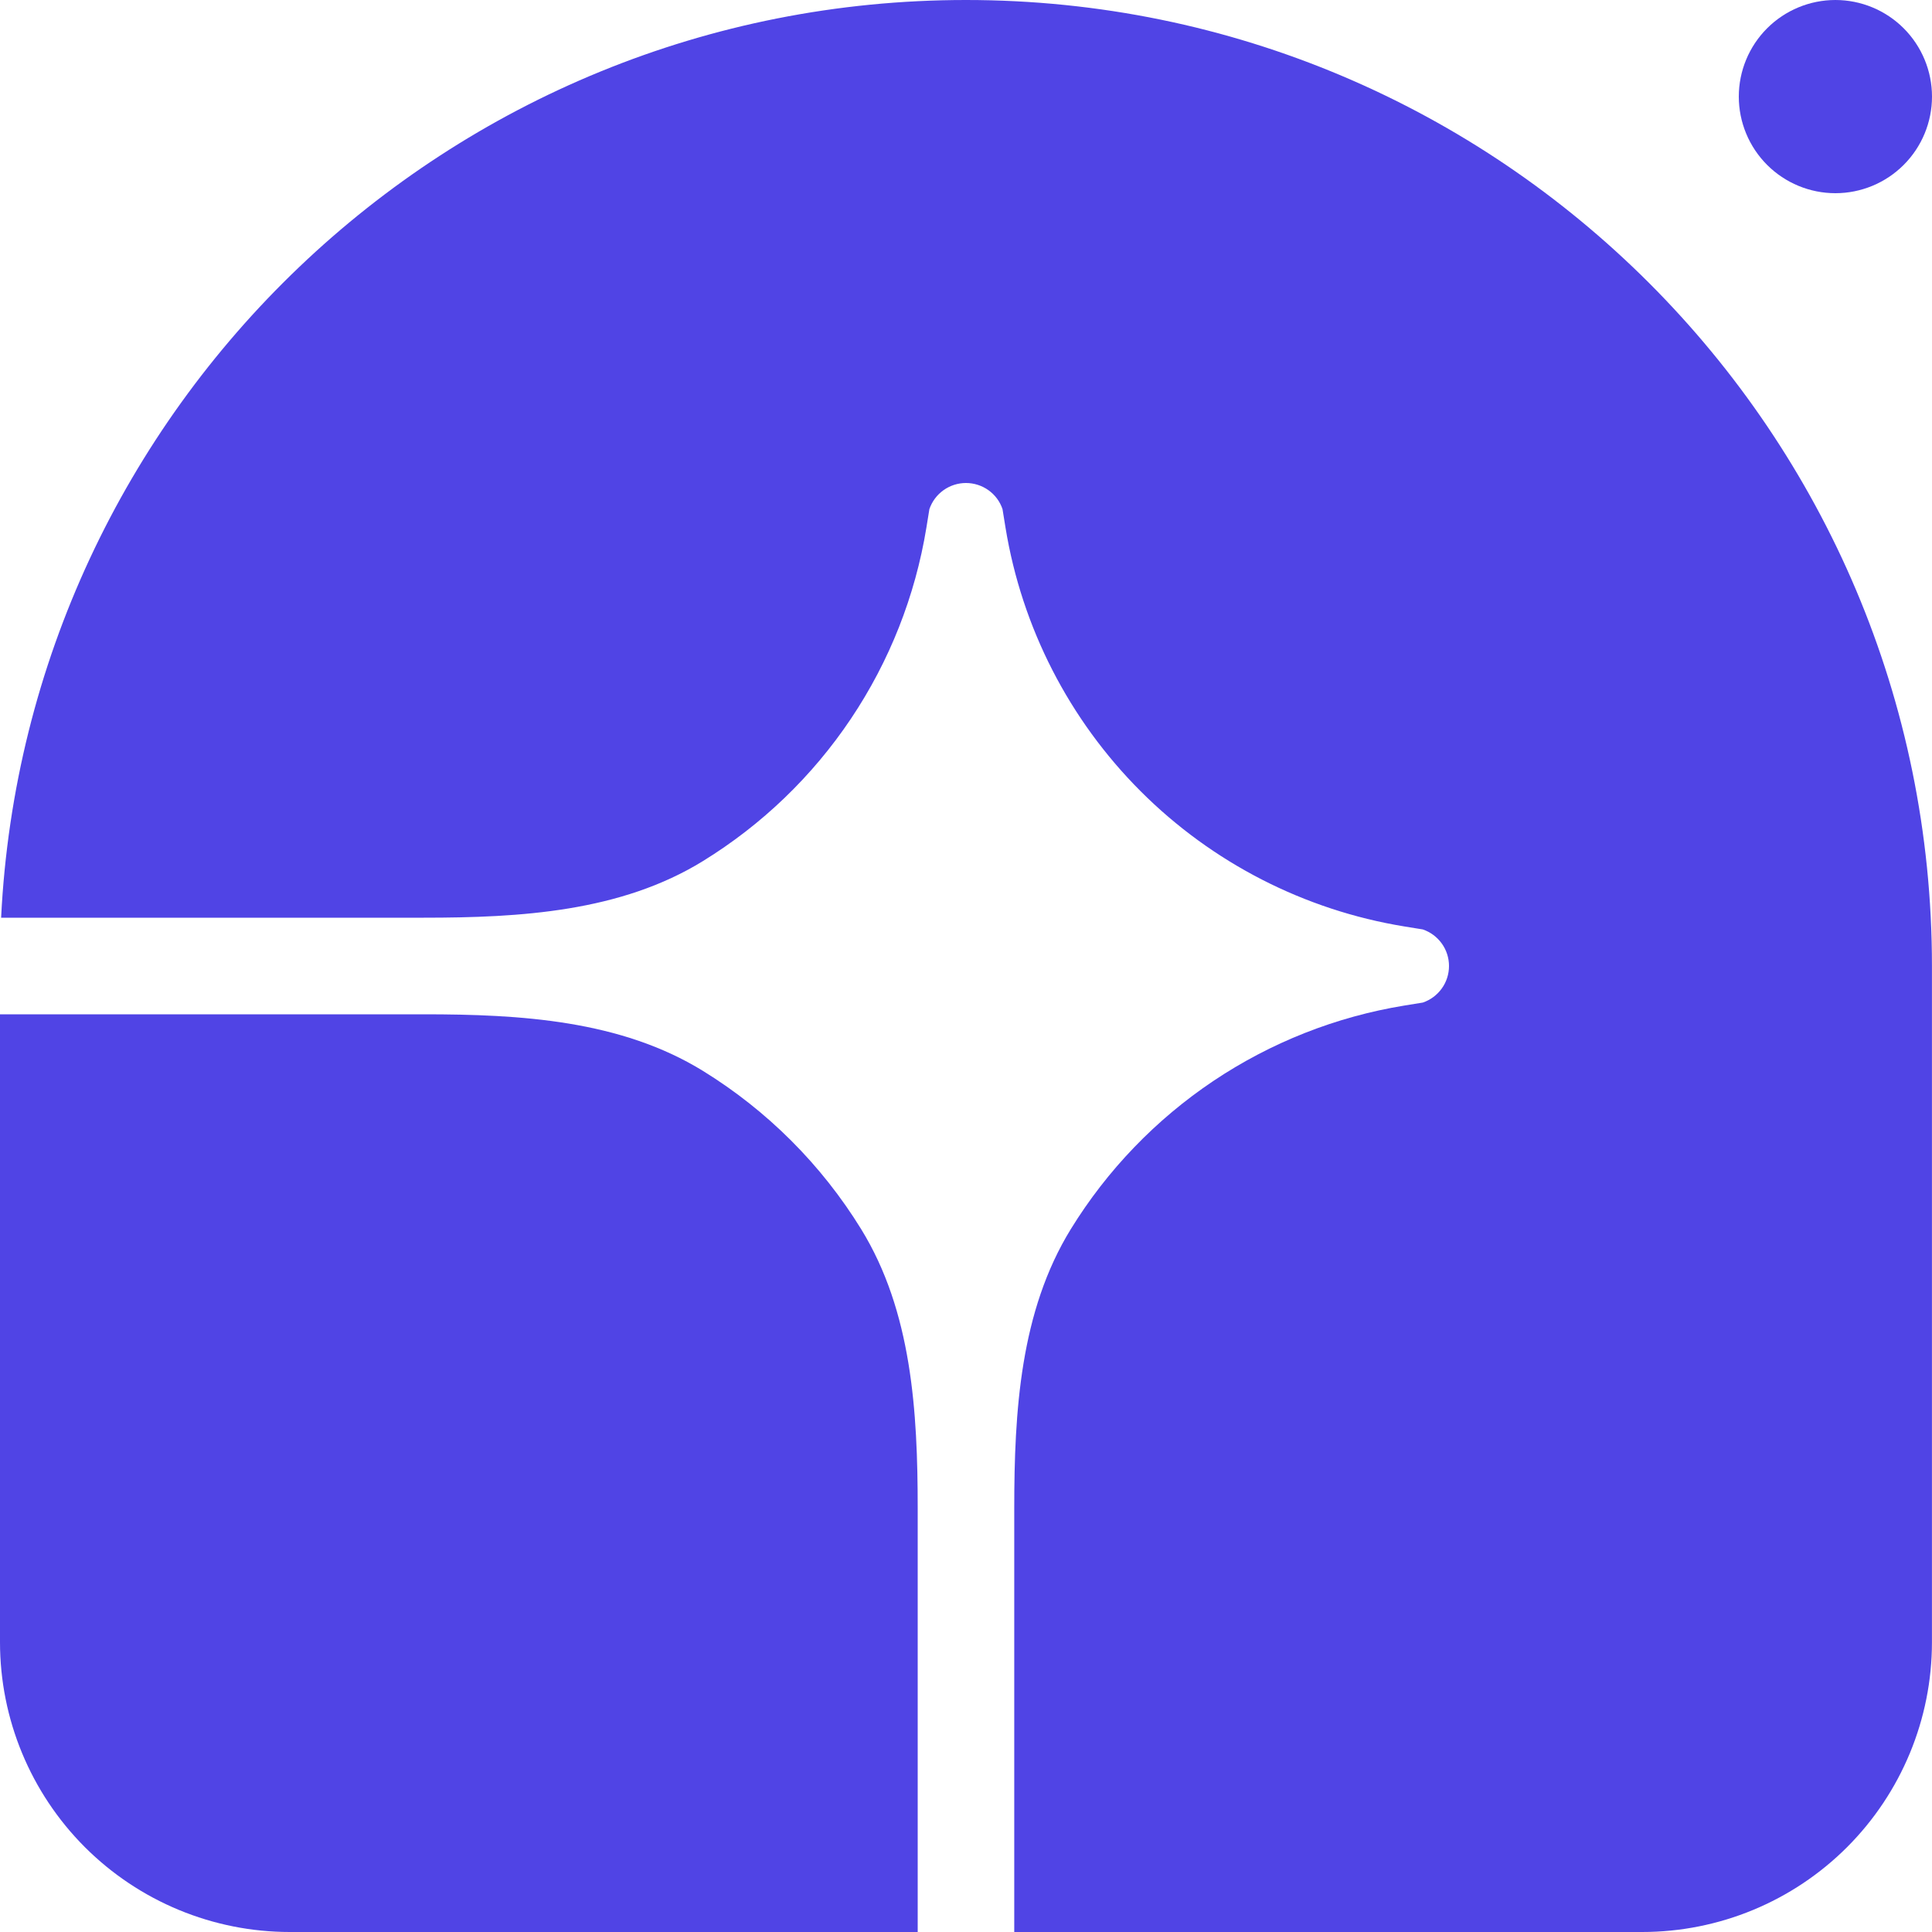
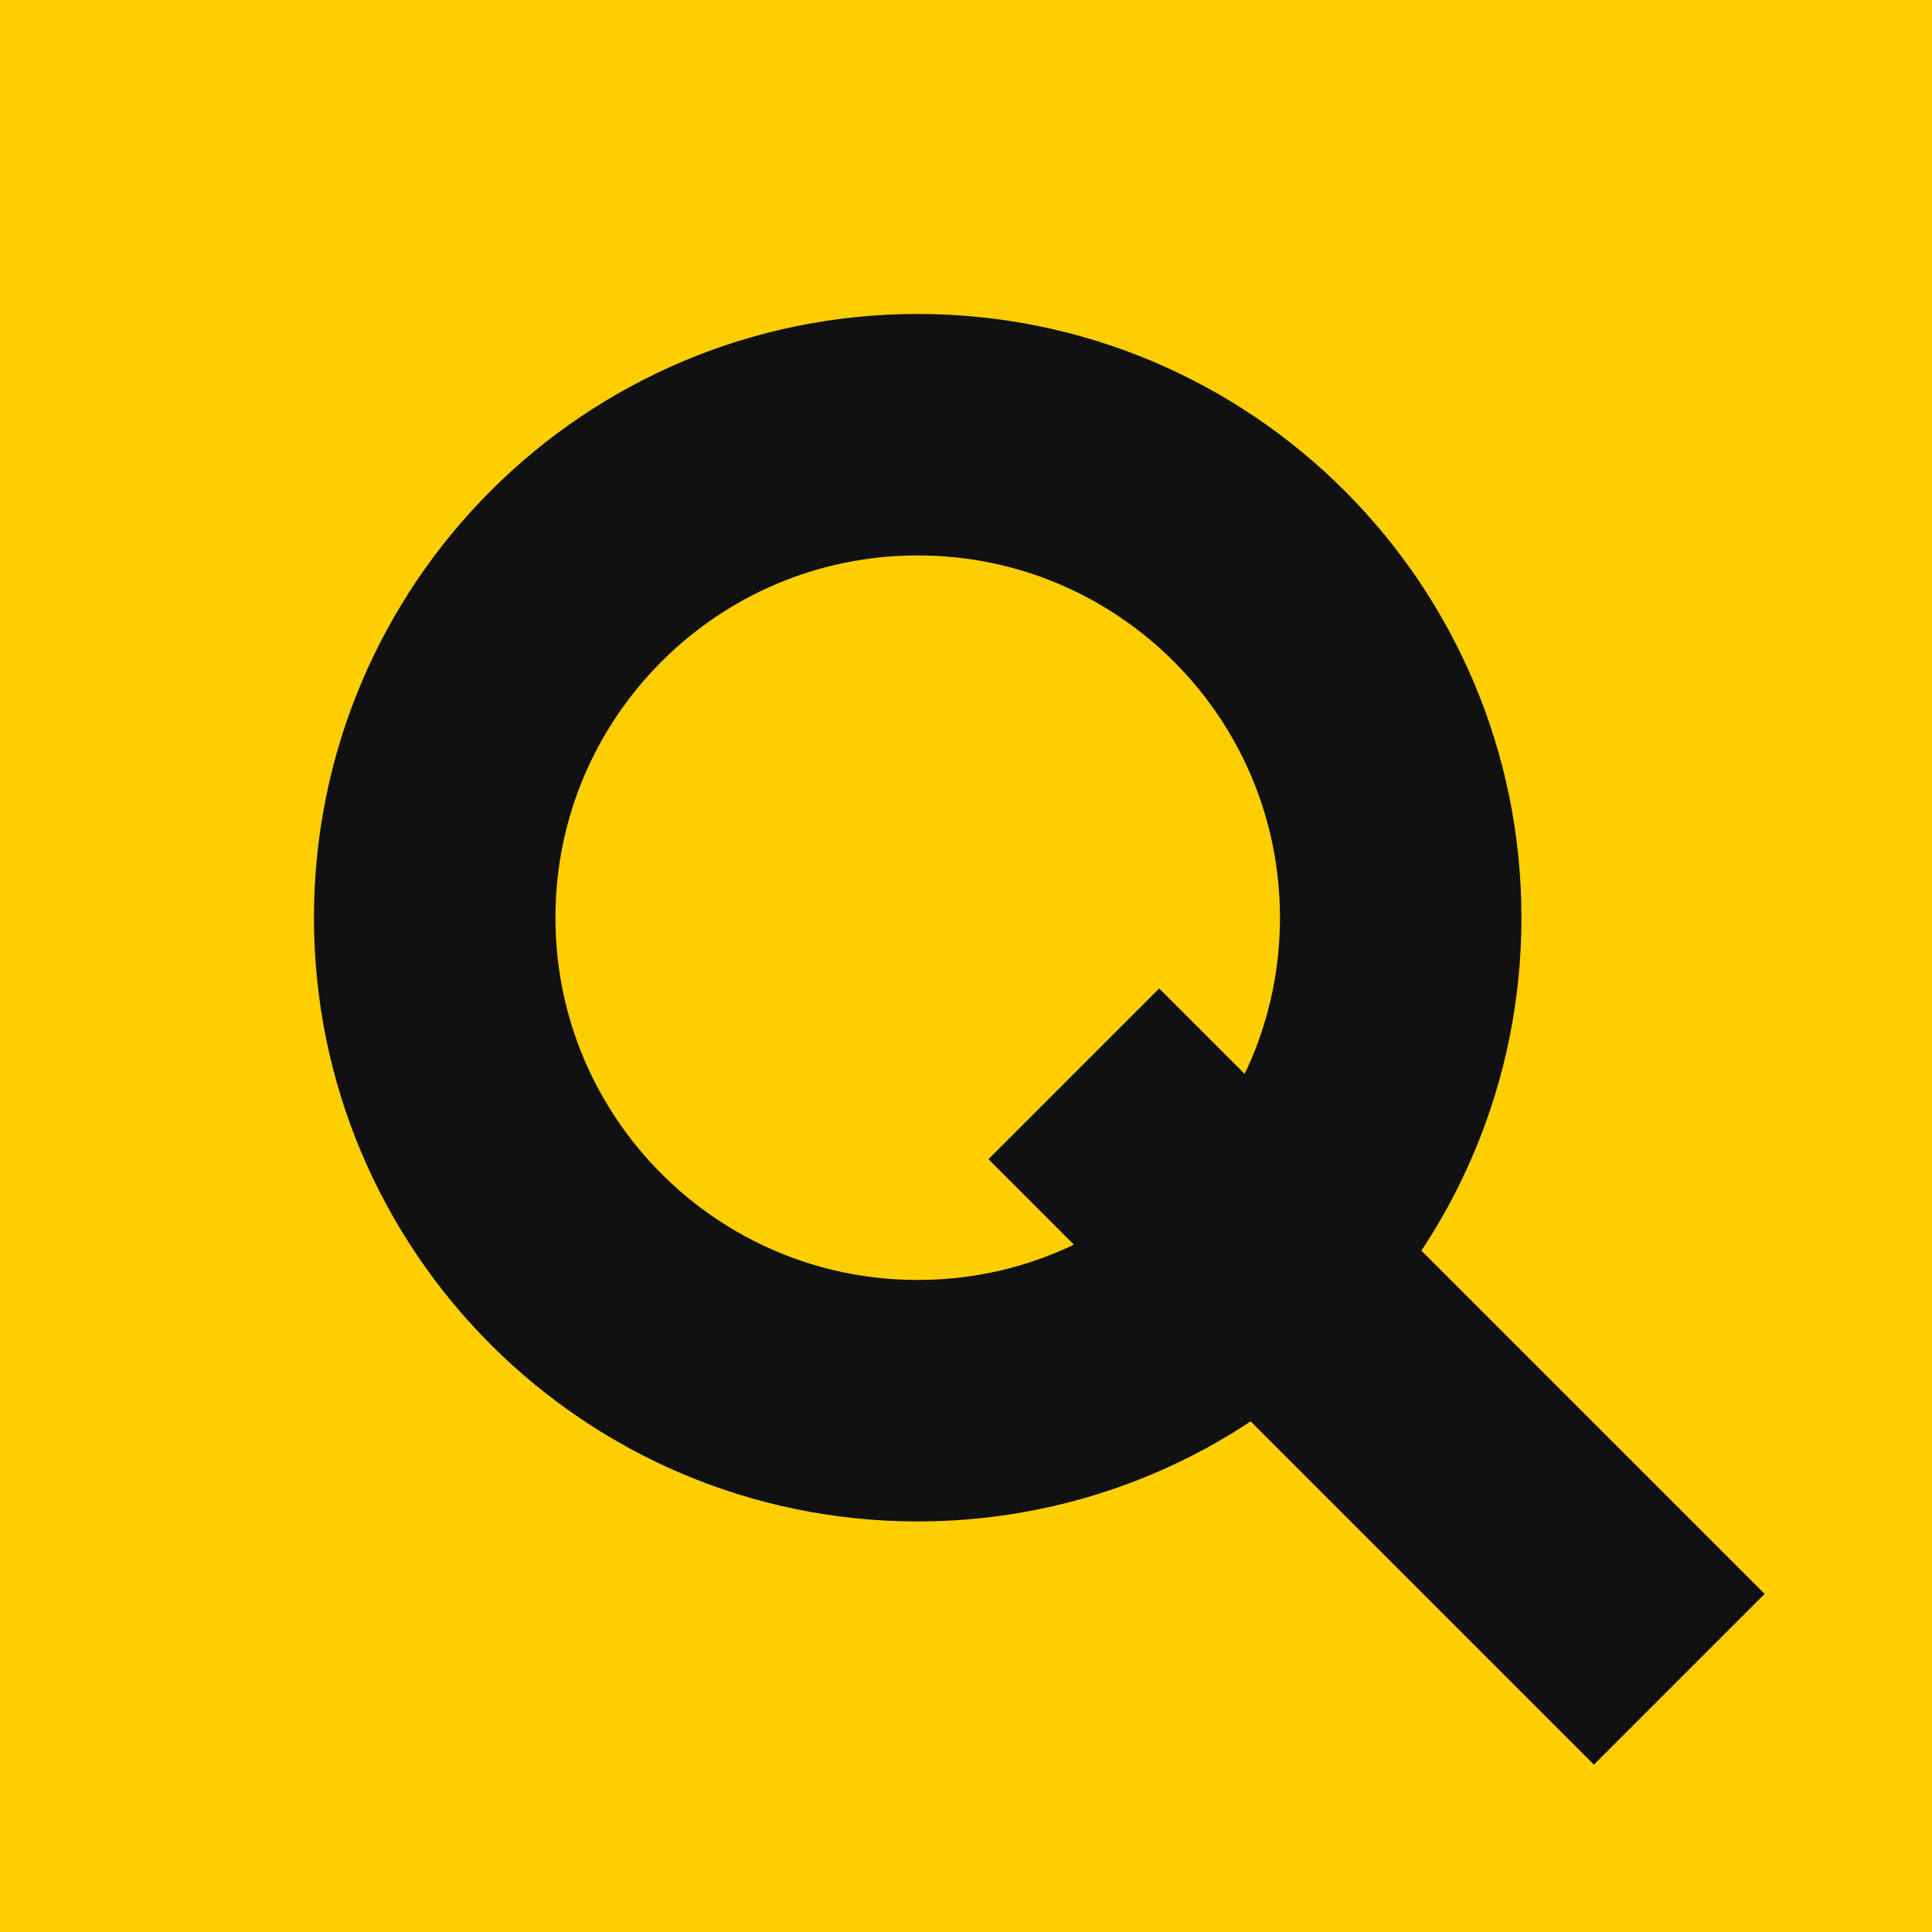
<svg xmlns="http://www.w3.org/2000/svg" width="40" height="40" viewBox="0 0 40 40" fill="none">
-   <path d="M19.999 0C31.045 0 39.999 8.954 39.999 20V34C39.999 35.591 39.367 37.117 38.242 38.243C37.117 39.368 35.591 40 33.999 40H20.999V31.226C20.999 29.224 21.121 27.15 22.171 25.446C22.923 24.225 23.929 23.18 25.12 22.381C26.311 21.583 27.66 21.05 29.075 20.819L29.458 20.757C29.616 20.703 29.753 20.601 29.851 20.465C29.948 20.33 30 20.167 30 20C30 19.833 29.948 19.67 29.851 19.535C29.753 19.399 29.616 19.297 29.458 19.243L29.075 19.181C27.008 18.843 25.098 17.864 23.617 16.383C22.135 14.901 21.156 12.992 20.818 10.924L20.756 10.541C20.703 10.383 20.601 10.246 20.465 10.149C20.329 10.052 20.166 10 19.999 10C19.833 10 19.67 10.052 19.534 10.149C19.398 10.246 19.296 10.383 19.242 10.541L19.18 10.924C18.949 12.339 18.417 13.688 17.618 14.88C16.82 16.071 15.775 17.076 14.553 17.828C12.849 18.878 10.775 19 8.773 19H0.023C0.546 8.419 9.289 0 19.999 0Z" fill="#5044E5" />
-   <path d="M0 21H8.774C10.776 21 12.85 21.122 14.554 22.172C15.886 22.993 17.007 24.114 17.828 25.446C18.878 27.15 19 29.224 19 31.226V40H6C4.409 40 2.883 39.368 1.757 38.243C0.632 37.117 0 35.591 0 34V21ZM40 2C40 2.53 39.789 3.039 39.414 3.414C39.039 3.789 38.53 4 38 4C37.47 4 36.961 3.789 36.586 3.414C36.211 3.039 36 2.53 36 2C36 1.47 36.211 0.961 36.586 0.586C36.961 0.211 37.47 0 38 0C38.53 0 39.039 0.211 39.414 0.586C39.789 0.961 40 1.47 40 2Z" fill="#5044E5" />
+   <rect width="40" height="40" fill="#FFCE00" />
+   <circle cx="19" cy="19" r="10" stroke="#111111" stroke-width="5" />
+   <path d="M24 24L33 33" stroke="#111111" stroke-width="5" stroke-linecap="square" />
</svg>
